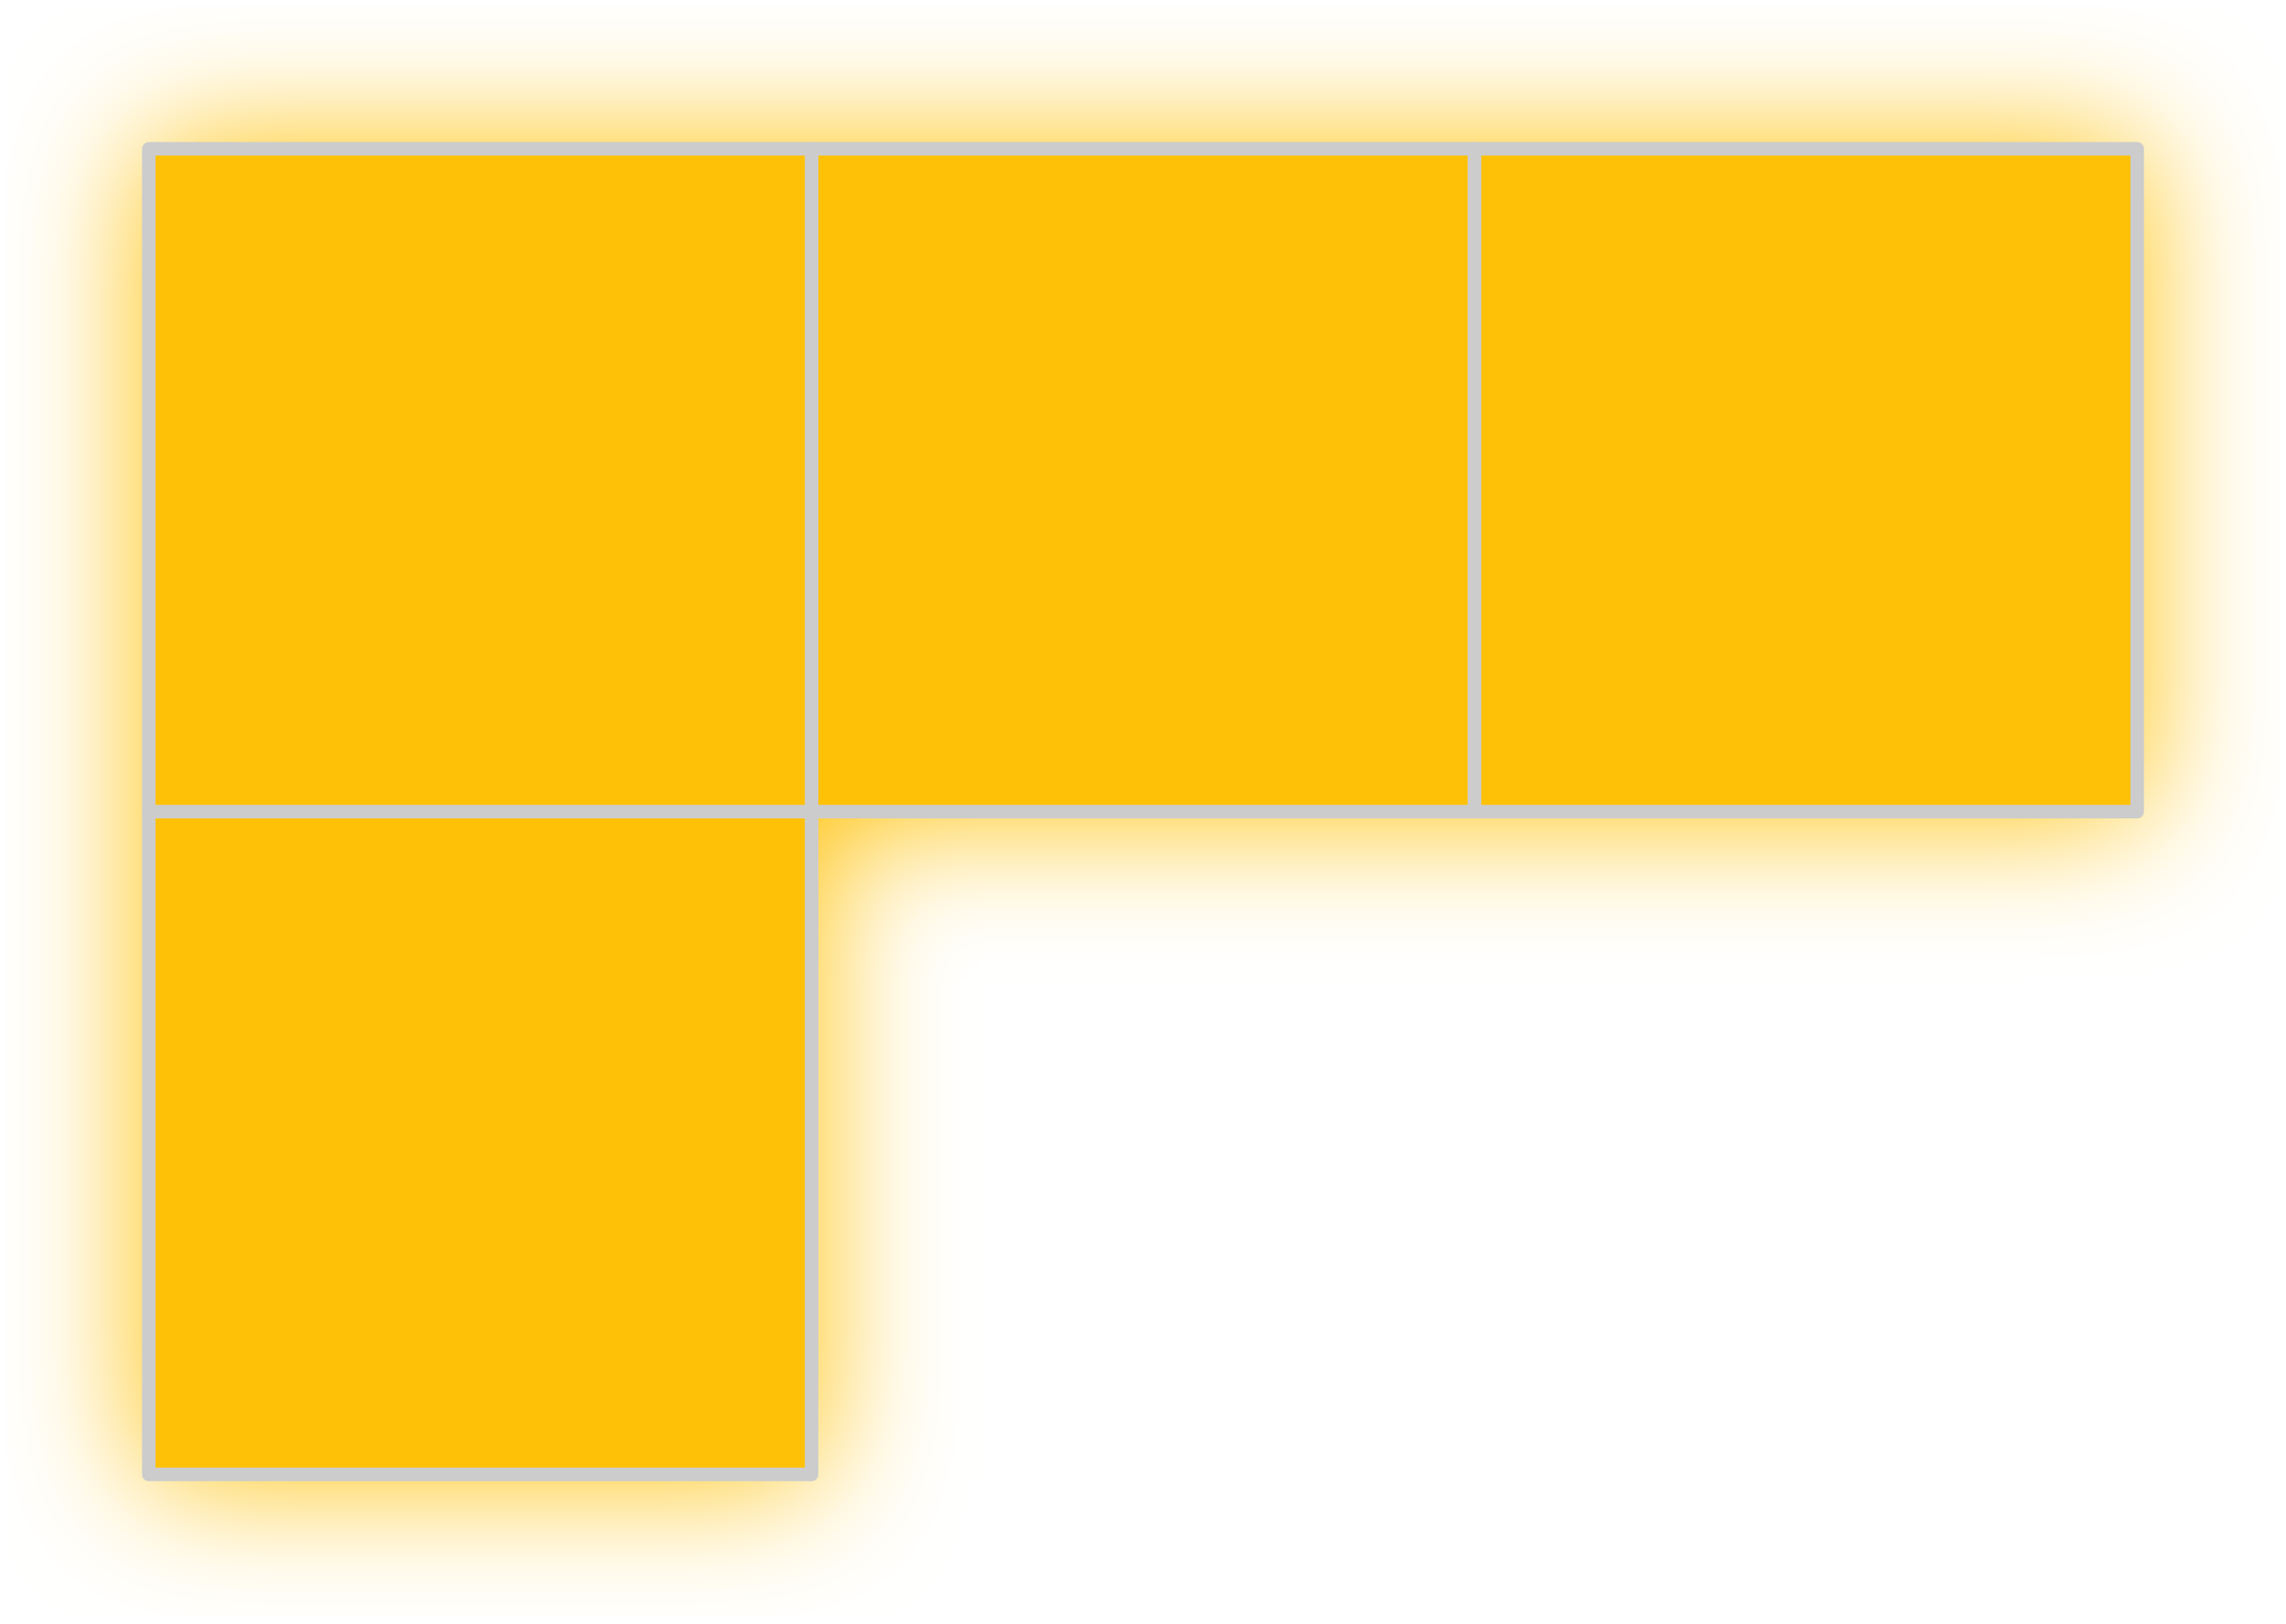
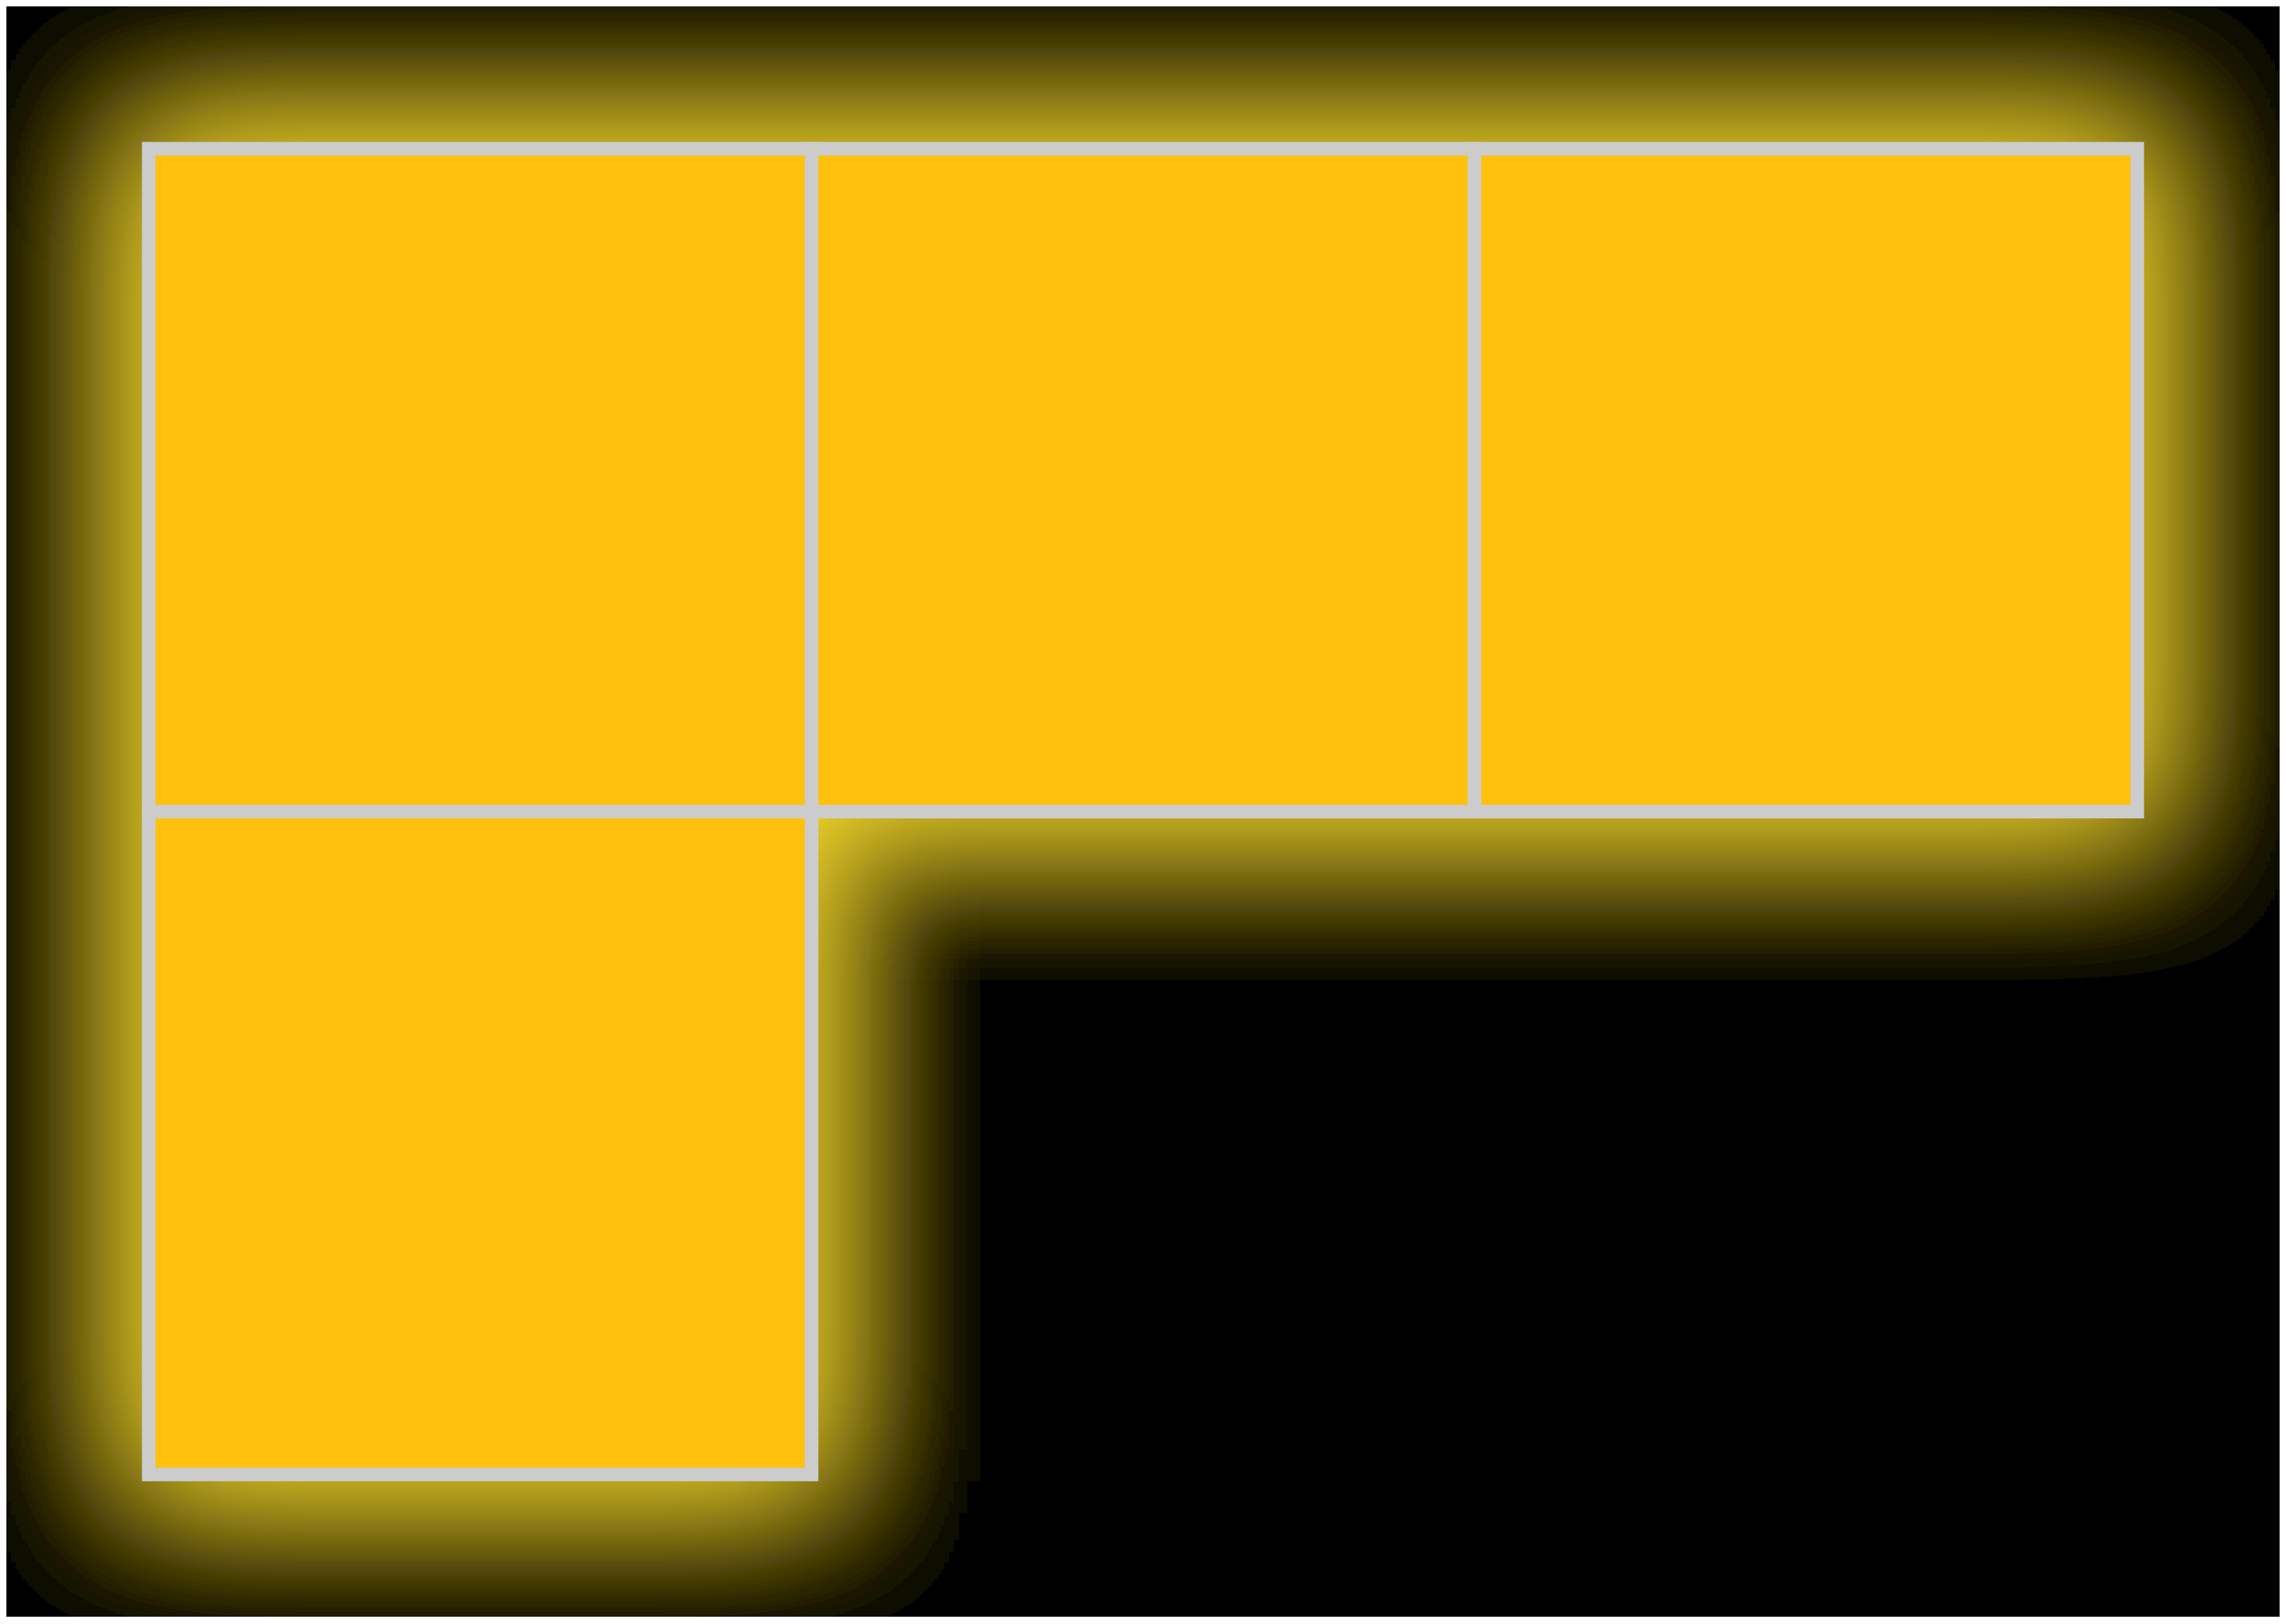
<svg xmlns="http://www.w3.org/2000/svg" width="169" height="120" viewBox="0 0 169 120" fill="none">
  <g filter="url(#filter0_d)">
-     <path d="M60 109H11L11 60H60V109Z" fill="#FFC107" stroke="#CCCCCC" stroke-linecap="square" stroke-linejoin="round" />
-     <path d="M158 60H109V11H158V60Z" fill="#FFC107" stroke="#CCCCCC" stroke-linecap="square" stroke-linejoin="round" />
-     <path d="M109 60H60V11H109V60Z" fill="#FFC107" stroke="#CCCCCC" stroke-linecap="square" stroke-linejoin="round" />
-     <path d="M60 60H11L11 11H60V60Z" fill="#FFC107" stroke="#CCCCCC" stroke-linecap="square" stroke-linejoin="round" />
+     <path d="M60 109H11L11 60H60V109Z" fill="#FFC107" stroke="#CCCCCC" strokeLinecap="square" strokeLinejoin="round" />
+     <path d="M158 60H109V11H158V60Z" fill="#FFC107" stroke="#CCCCCC" strokeLinecap="square" strokeLinejoin="round" />
+     <path d="M109 60H60V11H109V60Z" fill="#FFC107" stroke="#CCCCCC" strokeLinecap="square" strokeLinejoin="round" />
+     <path d="M60 60H11L11 11H60V60Z" fill="#FFC107" stroke="#CCCCCC" strokeLinecap="square" strokeLinejoin="round" />
  </g>
  <defs>
-     <filter id="filter0_d" x="0.5" y="0.5" width="168" height="119" filterUnits="userSpaceOnUse" color-interpolation-filters="sRGB">
-       <feFlood flood-opacity="0" result="BackgroundImageFix" />
+     <filter id="filter0_d" x="0.5" y="0.5" width="168" height="119" filterUnits="userSpaceOnUse" colorInterpolationFilters="sRGB">
+       <feFlood floodOpacity="0" result="BackgroundImageFix" />
      <feColorMatrix in="SourceAlpha" type="matrix" values="0 0 0 0 0 0 0 0 0 0 0 0 0 0 0 0 0 0 127 0" />
      <feOffset />
      <feGaussianBlur stdDeviation="5" />
      <feColorMatrix type="matrix" values="0 0 0 0 1 0 0 0 0 0.757 0 0 0 0 0.027 0 0 0 1 0" />
      <feBlend mode="normal" in2="BackgroundImageFix" result="effect1_dropShadow" />
      <feBlend mode="normal" in="SourceGraphic" in2="effect1_dropShadow" result="shape" />
    </filter>
  </defs>
</svg>
